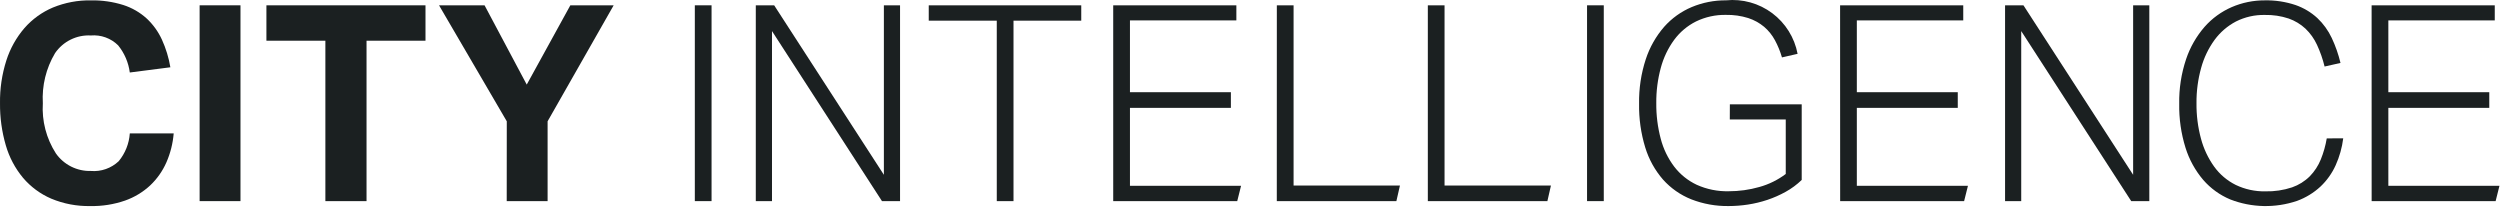
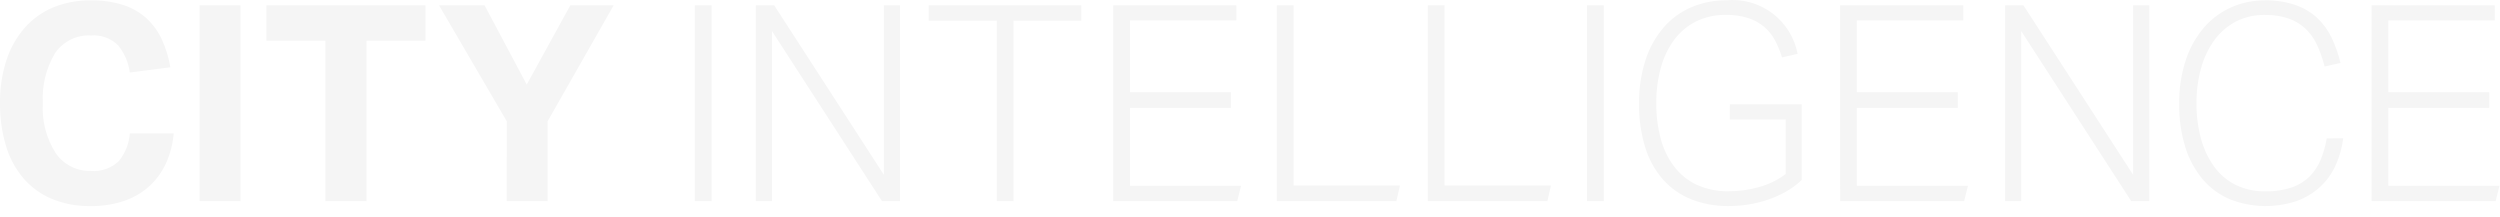
<svg xmlns="http://www.w3.org/2000/svg" width="243" height="21" viewBox="0 0 243 21" fill="none">
-   <path d="M16.883 12.965C16.804 13.935 16.566 14.886 16.176 15.778C15.806 16.622 15.271 17.383 14.603 18.017C13.897 18.673 13.064 19.175 12.156 19.496C11.071 19.87 9.93 20.051 8.783 20.029C7.48 20.056 6.185 19.811 4.982 19.309C3.923 18.855 2.983 18.161 2.237 17.283C1.467 16.357 0.897 15.281 0.564 14.124C0.177 12.795 -0.012 11.416 0.001 10.032C-0.019 8.622 0.189 7.217 0.618 5.873C0.987 4.717 1.586 3.648 2.377 2.728C3.138 1.86 4.086 1.176 5.15 0.728C6.317 0.251 7.569 0.015 8.829 0.036C9.9 0.015 10.967 0.168 11.989 0.488C12.829 0.758 13.603 1.203 14.257 1.797C14.88 2.378 15.383 3.077 15.738 3.851C16.127 4.708 16.404 5.612 16.56 6.54L12.616 7.047C12.491 6.079 12.098 5.165 11.482 4.407C11.136 4.065 10.72 3.801 10.262 3.636C9.804 3.47 9.315 3.406 8.829 3.447C8.151 3.411 7.474 3.549 6.865 3.851C6.255 4.152 5.734 4.605 5.35 5.166C4.476 6.632 4.063 8.328 4.164 10.032C4.056 11.752 4.5 13.46 5.431 14.91C5.812 15.453 6.322 15.893 6.915 16.191C7.509 16.489 8.167 16.636 8.83 16.617C9.323 16.659 9.818 16.596 10.284 16.433C10.751 16.27 11.178 16.01 11.537 15.671C12.171 14.904 12.549 13.958 12.617 12.965H16.883Z" fill="#1B2021" />
-   <path d="M19.403 0.516H23.375V19.549H19.403V0.516Z" fill="#1B2021" />
-   <path d="M31.627 3.957H25.896V0.517H41.358V3.957H35.627V19.55H31.627V3.957Z" fill="#1B2021" />
-   <path d="M49.259 11.791L42.674 0.517H47.099L51.199 8.222L55.437 0.517H59.648L53.227 11.791V19.55H49.253L49.259 11.791Z" fill="#1B2021" />
-   <path d="M67.537 0.516H69.163V19.549H67.537V0.516Z" fill="#1B2021" />
-   <path d="M73.463 0.516H75.249L85.913 16.991V0.516H87.484V19.549H85.728L75.038 3.021V19.549H73.463V0.516Z" fill="#1B2021" />
-   <path d="M96.886 2.008H90.274V0.517H105.098V2.008H98.513V19.55H96.887L96.886 2.008Z" fill="#1B2021" />
-   <path d="M108.204 0.516H120.175V1.981H109.832V8.964H119.642V10.485H109.832V18.058H120.632L120.259 19.549H108.205L108.204 0.516Z" fill="#1B2021" />
-   <path d="M124.109 0.516H125.736V18.031H136.075L135.728 19.55H124.105L124.109 0.516Z" fill="#1B2021" />
-   <path d="M138.785 0.516H140.41V18.031H150.752L150.406 19.55H138.785V0.516Z" fill="#1B2021" />
-   <path d="M154.261 0.516H155.887V19.549H154.261V0.516Z" fill="#1B2021" />
-   <path d="M168.142 10.139H175.126V17.492C174.659 17.942 174.135 18.33 173.567 18.644C172.997 18.96 172.4 19.224 171.782 19.43C171.169 19.634 170.541 19.785 169.903 19.883C169.283 19.978 168.658 20.027 168.031 20.028C166.787 20.047 165.552 19.825 164.393 19.374C163.341 18.955 162.401 18.298 161.646 17.455C160.858 16.548 160.269 15.485 159.918 14.336C159.497 12.959 159.295 11.524 159.319 10.084C159.294 8.613 159.514 7.149 159.972 5.751C160.352 4.594 160.959 3.525 161.758 2.605C162.496 1.773 163.412 1.117 164.437 0.686C165.493 0.246 166.626 0.023 167.77 0.032C169.369 -0.128 170.971 0.317 172.259 1.279C173.546 2.242 174.427 3.653 174.726 5.232L173.207 5.58C173.039 5.002 172.811 4.443 172.526 3.913C172.259 3.417 171.903 2.974 171.475 2.607C171.018 2.227 170.493 1.937 169.928 1.754C169.229 1.536 168.499 1.433 167.768 1.447C166.758 1.427 165.757 1.646 164.849 2.087C164.012 2.507 163.286 3.119 162.729 3.872C162.132 4.69 161.692 5.612 161.43 6.591C161.127 7.712 160.979 8.87 160.991 10.031C160.979 11.197 161.125 12.36 161.423 13.487C161.677 14.465 162.121 15.384 162.729 16.192C163.309 16.951 164.064 17.559 164.929 17.964C165.902 18.401 166.962 18.615 168.029 18.59C169.034 18.591 170.034 18.453 171.001 18.178C171.931 17.922 172.804 17.491 173.575 16.911V11.611H168.136L168.142 10.139Z" fill="#1B2021" />
-   <path d="M178.857 0.516H190.828V1.981H180.484V8.964H190.295V10.485H180.484V18.058H191.285L190.912 19.549H178.863L178.857 0.516Z" fill="#1B2021" />
-   <path d="M194.892 0.516H196.678L207.34 16.991V0.516H208.913V19.549H207.155L196.463 3.021V19.549H194.892V0.516Z" fill="#1B2021" />
-   <path d="M227.762 13.444C227.648 14.347 227.401 15.227 227.029 16.057C226.676 16.84 226.173 17.547 225.548 18.137C224.891 18.744 224.121 19.215 223.282 19.523C221.17 20.241 218.871 20.194 216.791 19.389C215.775 18.967 214.871 18.314 214.15 17.483C213.374 16.569 212.79 15.508 212.432 14.363C212.001 12.979 211.795 11.535 211.82 10.086C211.794 8.615 212.02 7.15 212.487 5.754C212.875 4.598 213.487 3.529 214.287 2.608C215.015 1.783 215.916 1.128 216.926 0.69C217.94 0.252 219.034 0.029 220.139 0.035C221.153 0.014 222.163 0.167 223.125 0.489C223.91 0.761 224.632 1.192 225.245 1.754C225.828 2.305 226.303 2.962 226.645 3.689C227.011 4.467 227.296 5.281 227.496 6.118L225.95 6.466C225.773 5.741 225.526 5.035 225.212 4.357C224.941 3.767 224.561 3.234 224.092 2.785C223.621 2.348 223.064 2.012 222.458 1.8C221.71 1.552 220.925 1.435 220.138 1.453C219.167 1.433 218.205 1.651 217.337 2.088C216.518 2.517 215.807 3.128 215.259 3.873C214.663 4.693 214.22 5.614 213.953 6.592C213.641 7.712 213.488 8.87 213.499 10.032C213.486 11.199 213.634 12.362 213.938 13.488C214.198 14.461 214.632 15.38 215.218 16.199C215.762 16.951 216.48 17.559 217.311 17.973C218.208 18.404 219.194 18.618 220.189 18.599C221.072 18.621 221.952 18.489 222.79 18.211C223.439 17.985 224.029 17.616 224.517 17.131C224.976 16.659 225.339 16.102 225.585 15.491C225.85 14.835 226.043 14.151 226.16 13.452L227.762 13.444Z" fill="#1B2021" />
-   <path d="M230.521 0.516H242.491V1.981H232.147V8.964H241.958V10.485H232.147V18.058H242.948L242.575 19.549H230.524L230.521 0.516Z" fill="#1B2021" />
+   <path d="M16.883 12.965C16.804 13.935 16.566 14.886 16.176 15.778C15.806 16.622 15.271 17.383 14.603 18.017C13.897 18.673 13.064 19.175 12.156 19.496C11.071 19.87 9.93 20.051 8.783 20.029C7.48 20.056 6.185 19.811 4.982 19.309C3.923 18.855 2.983 18.161 2.237 17.283C1.467 16.357 0.897 15.281 0.564 14.124C0.177 12.795 -0.012 11.416 0.001 10.032C-0.019 8.622 0.189 7.217 0.618 5.873C0.987 4.717 1.586 3.648 2.377 2.728C3.138 1.86 4.086 1.176 5.15 0.728C6.317 0.251 7.569 0.015 8.829 0.036C9.9 0.015 10.967 0.168 11.989 0.488C12.829 0.758 13.603 1.203 14.257 1.797C14.88 2.378 15.383 3.077 15.738 3.851C16.127 4.708 16.404 5.612 16.56 6.54L12.616 7.047C12.491 6.079 12.098 5.165 11.482 4.407C11.136 4.065 10.72 3.801 10.262 3.636C9.804 3.47 9.315 3.406 8.829 3.447C8.151 3.411 7.474 3.549 6.865 3.851C6.255 4.152 5.734 4.605 5.35 5.166C4.476 6.632 4.063 8.328 4.164 10.032C4.056 11.752 4.5 13.46 5.431 14.91C5.812 15.453 6.322 15.893 6.915 16.191C7.509 16.489 8.167 16.636 8.83 16.617C9.323 16.659 9.818 16.596 10.284 16.433C10.751 16.27 11.178 16.01 11.537 15.671C12.171 14.904 12.549 13.958 12.617 12.965H16.883Z" fill="#f5f5f5" />
+   <path d="M19.403 0.516H23.375V19.549H19.403V0.516Z" fill="#f5f5f5" />
+   <path d="M31.627 3.957H25.896V0.517H41.358V3.957H35.627V19.55H31.627V3.957Z" fill="#f5f5f5" />
+   <path d="M49.259 11.791L42.674 0.517H47.099L51.199 8.222L55.437 0.517H59.648L53.227 11.791V19.55H49.253L49.259 11.791Z" fill="#f5f5f5" />
+   <path d="M67.537 0.516H69.163V19.549H67.537V0.516Z" fill="#f5f5f5" />
+   <path d="M73.463 0.516H75.249L85.913 16.991V0.516H87.484V19.549H85.728L75.038 3.021V19.549H73.463V0.516Z" fill="#f5f5f5" />
+   <path d="M96.886 2.008H90.274V0.517H105.098V2.008H98.513V19.55H96.887L96.886 2.008Z" fill="#f5f5f5" />
+   <path d="M108.204 0.516H120.175V1.981H109.832V8.964H119.642V10.485H109.832V18.058H120.632L120.259 19.549H108.205L108.204 0.516Z" fill="#f5f5f5" />
+   <path d="M124.109 0.516H125.736V18.031H136.075L135.728 19.55H124.105L124.109 0.516Z" fill="#f5f5f5" />
+   <path d="M138.785 0.516H140.41V18.031H150.752L150.406 19.55H138.785V0.516Z" fill="#f5f5f5" />
+   <path d="M154.261 0.516H155.887V19.549H154.261V0.516Z" fill="#f5f5f5" />
+   <path d="M168.142 10.139H175.126V17.492C174.659 17.942 174.135 18.33 173.567 18.644C172.997 18.96 172.4 19.224 171.782 19.43C171.169 19.634 170.541 19.785 169.903 19.883C169.283 19.978 168.658 20.027 168.031 20.028C166.787 20.047 165.552 19.825 164.393 19.374C163.341 18.955 162.401 18.298 161.646 17.455C160.858 16.548 160.269 15.485 159.918 14.336C159.497 12.959 159.295 11.524 159.319 10.084C159.294 8.613 159.514 7.149 159.972 5.751C160.352 4.594 160.959 3.525 161.758 2.605C162.496 1.773 163.412 1.117 164.437 0.686C165.493 0.246 166.626 0.023 167.77 0.032C169.369 -0.128 170.971 0.317 172.259 1.279C173.546 2.242 174.427 3.653 174.726 5.232L173.207 5.58C173.039 5.002 172.811 4.443 172.526 3.913C172.259 3.417 171.903 2.974 171.475 2.607C171.018 2.227 170.493 1.937 169.928 1.754C169.229 1.536 168.499 1.433 167.768 1.447C166.758 1.427 165.757 1.646 164.849 2.087C164.012 2.507 163.286 3.119 162.729 3.872C162.132 4.69 161.692 5.612 161.43 6.591C161.127 7.712 160.979 8.87 160.991 10.031C160.979 11.197 161.125 12.36 161.423 13.487C161.677 14.465 162.121 15.384 162.729 16.192C163.309 16.951 164.064 17.559 164.929 17.964C165.902 18.401 166.962 18.615 168.029 18.59C169.034 18.591 170.034 18.453 171.001 18.178C171.931 17.922 172.804 17.491 173.575 16.911V11.611H168.136L168.142 10.139Z" fill="#f5f5f5" />
+   <path d="M178.857 0.516H190.828V1.981H180.484V8.964H190.295V10.485H180.484V18.058H191.285L190.912 19.549H178.863L178.857 0.516Z" fill="#f5f5f5" />
+   <path d="M194.892 0.516H196.678L207.34 16.991V0.516H208.913V19.549H207.155L196.463 3.021V19.549H194.892V0.516Z" fill="#f5f5f5" />
+   <path d="M227.762 13.444C227.648 14.347 227.401 15.227 227.029 16.057C226.676 16.84 226.173 17.547 225.548 18.137C224.891 18.744 224.121 19.215 223.282 19.523C221.17 20.241 218.871 20.194 216.791 19.389C215.775 18.967 214.871 18.314 214.15 17.483C213.374 16.569 212.79 15.508 212.432 14.363C212.001 12.979 211.795 11.535 211.82 10.086C211.794 8.615 212.02 7.15 212.487 5.754C212.875 4.598 213.487 3.529 214.287 2.608C215.015 1.783 215.916 1.128 216.926 0.69C217.94 0.252 219.034 0.029 220.139 0.035C221.153 0.014 222.163 0.167 223.125 0.489C223.91 0.761 224.632 1.192 225.245 1.754C225.828 2.305 226.303 2.962 226.645 3.689C227.011 4.467 227.296 5.281 227.496 6.118L225.95 6.466C225.773 5.741 225.526 5.035 225.212 4.357C224.941 3.767 224.561 3.234 224.092 2.785C223.621 2.348 223.064 2.012 222.458 1.8C221.71 1.552 220.925 1.435 220.138 1.453C219.167 1.433 218.205 1.651 217.337 2.088C216.518 2.517 215.807 3.128 215.259 3.873C214.663 4.693 214.22 5.614 213.953 6.592C213.641 7.712 213.488 8.87 213.499 10.032C213.486 11.199 213.634 12.362 213.938 13.488C214.198 14.461 214.632 15.38 215.218 16.199C215.762 16.951 216.48 17.559 217.311 17.973C218.208 18.404 219.194 18.618 220.189 18.599C221.072 18.621 221.952 18.489 222.79 18.211C223.439 17.985 224.029 17.616 224.517 17.131C224.976 16.659 225.339 16.102 225.585 15.491C225.85 14.835 226.043 14.151 226.16 13.452L227.762 13.444Z" fill="#f5f5f5" />
+   <path d="M230.521 0.516H242.491V1.981H232.147V8.964H241.958V10.485H232.147V18.058H242.948L242.575 19.549H230.524L230.521 0.516Z" fill="#f5f5f5" />
</svg>
